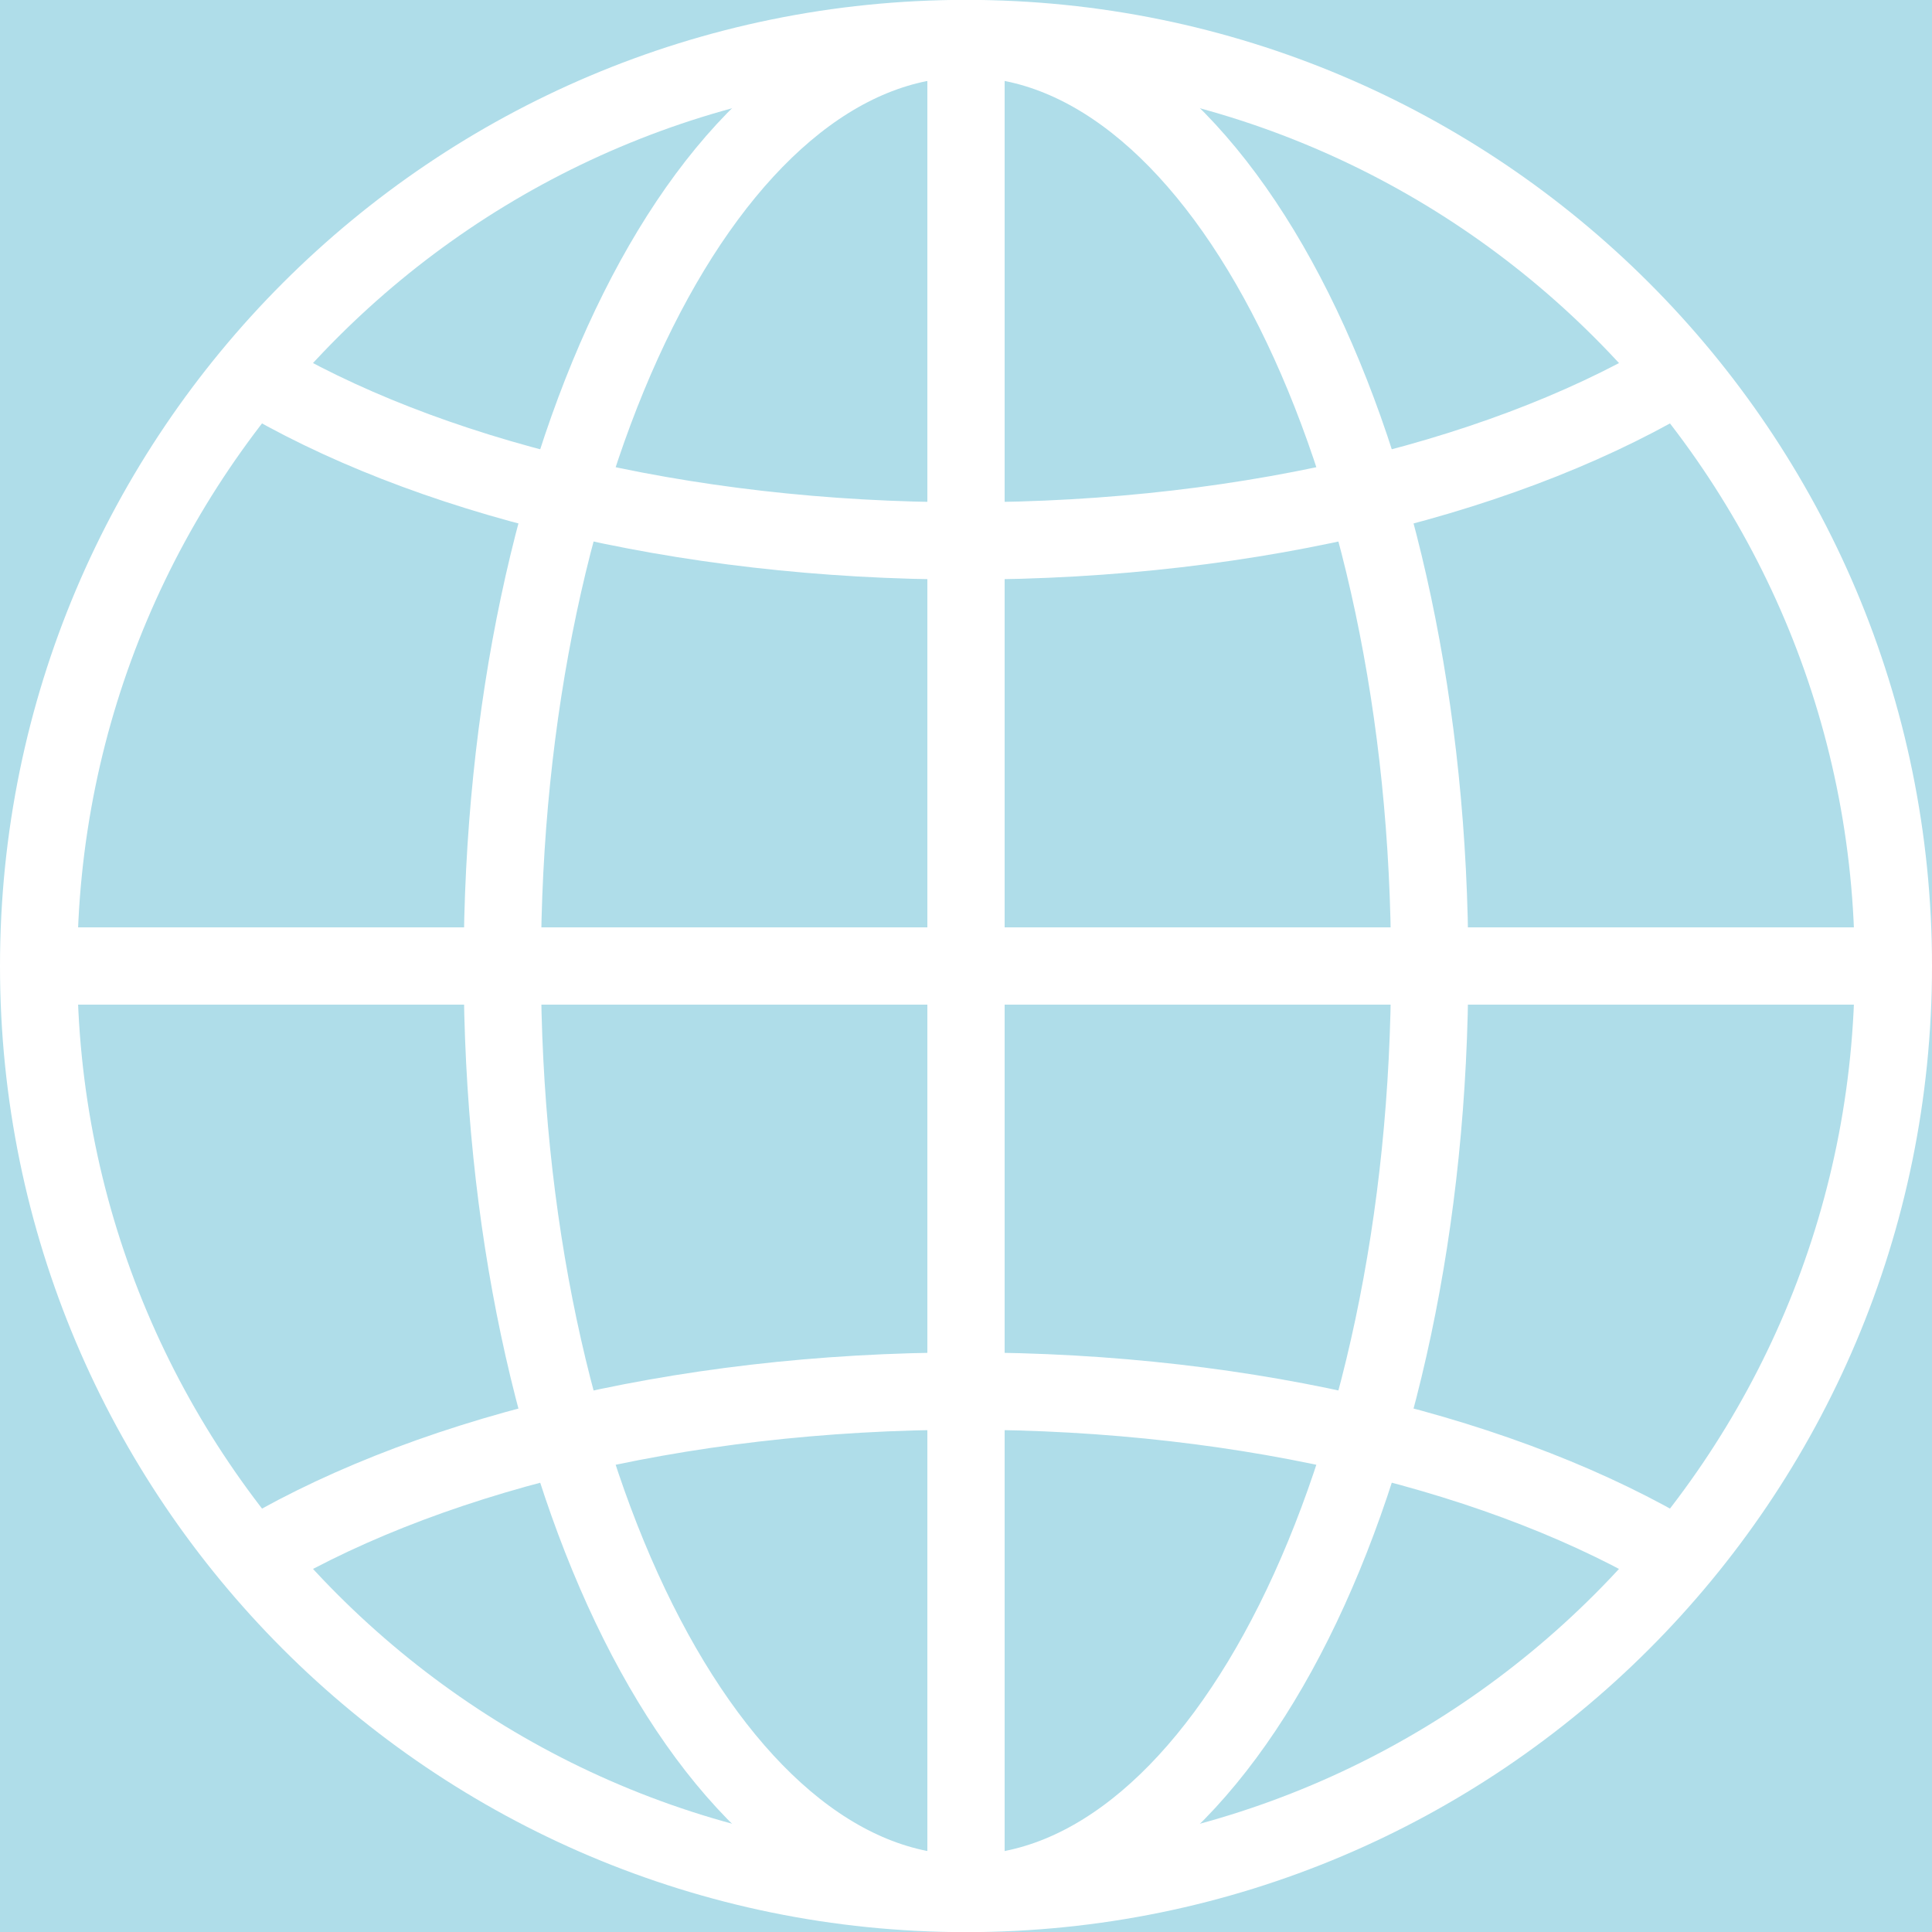
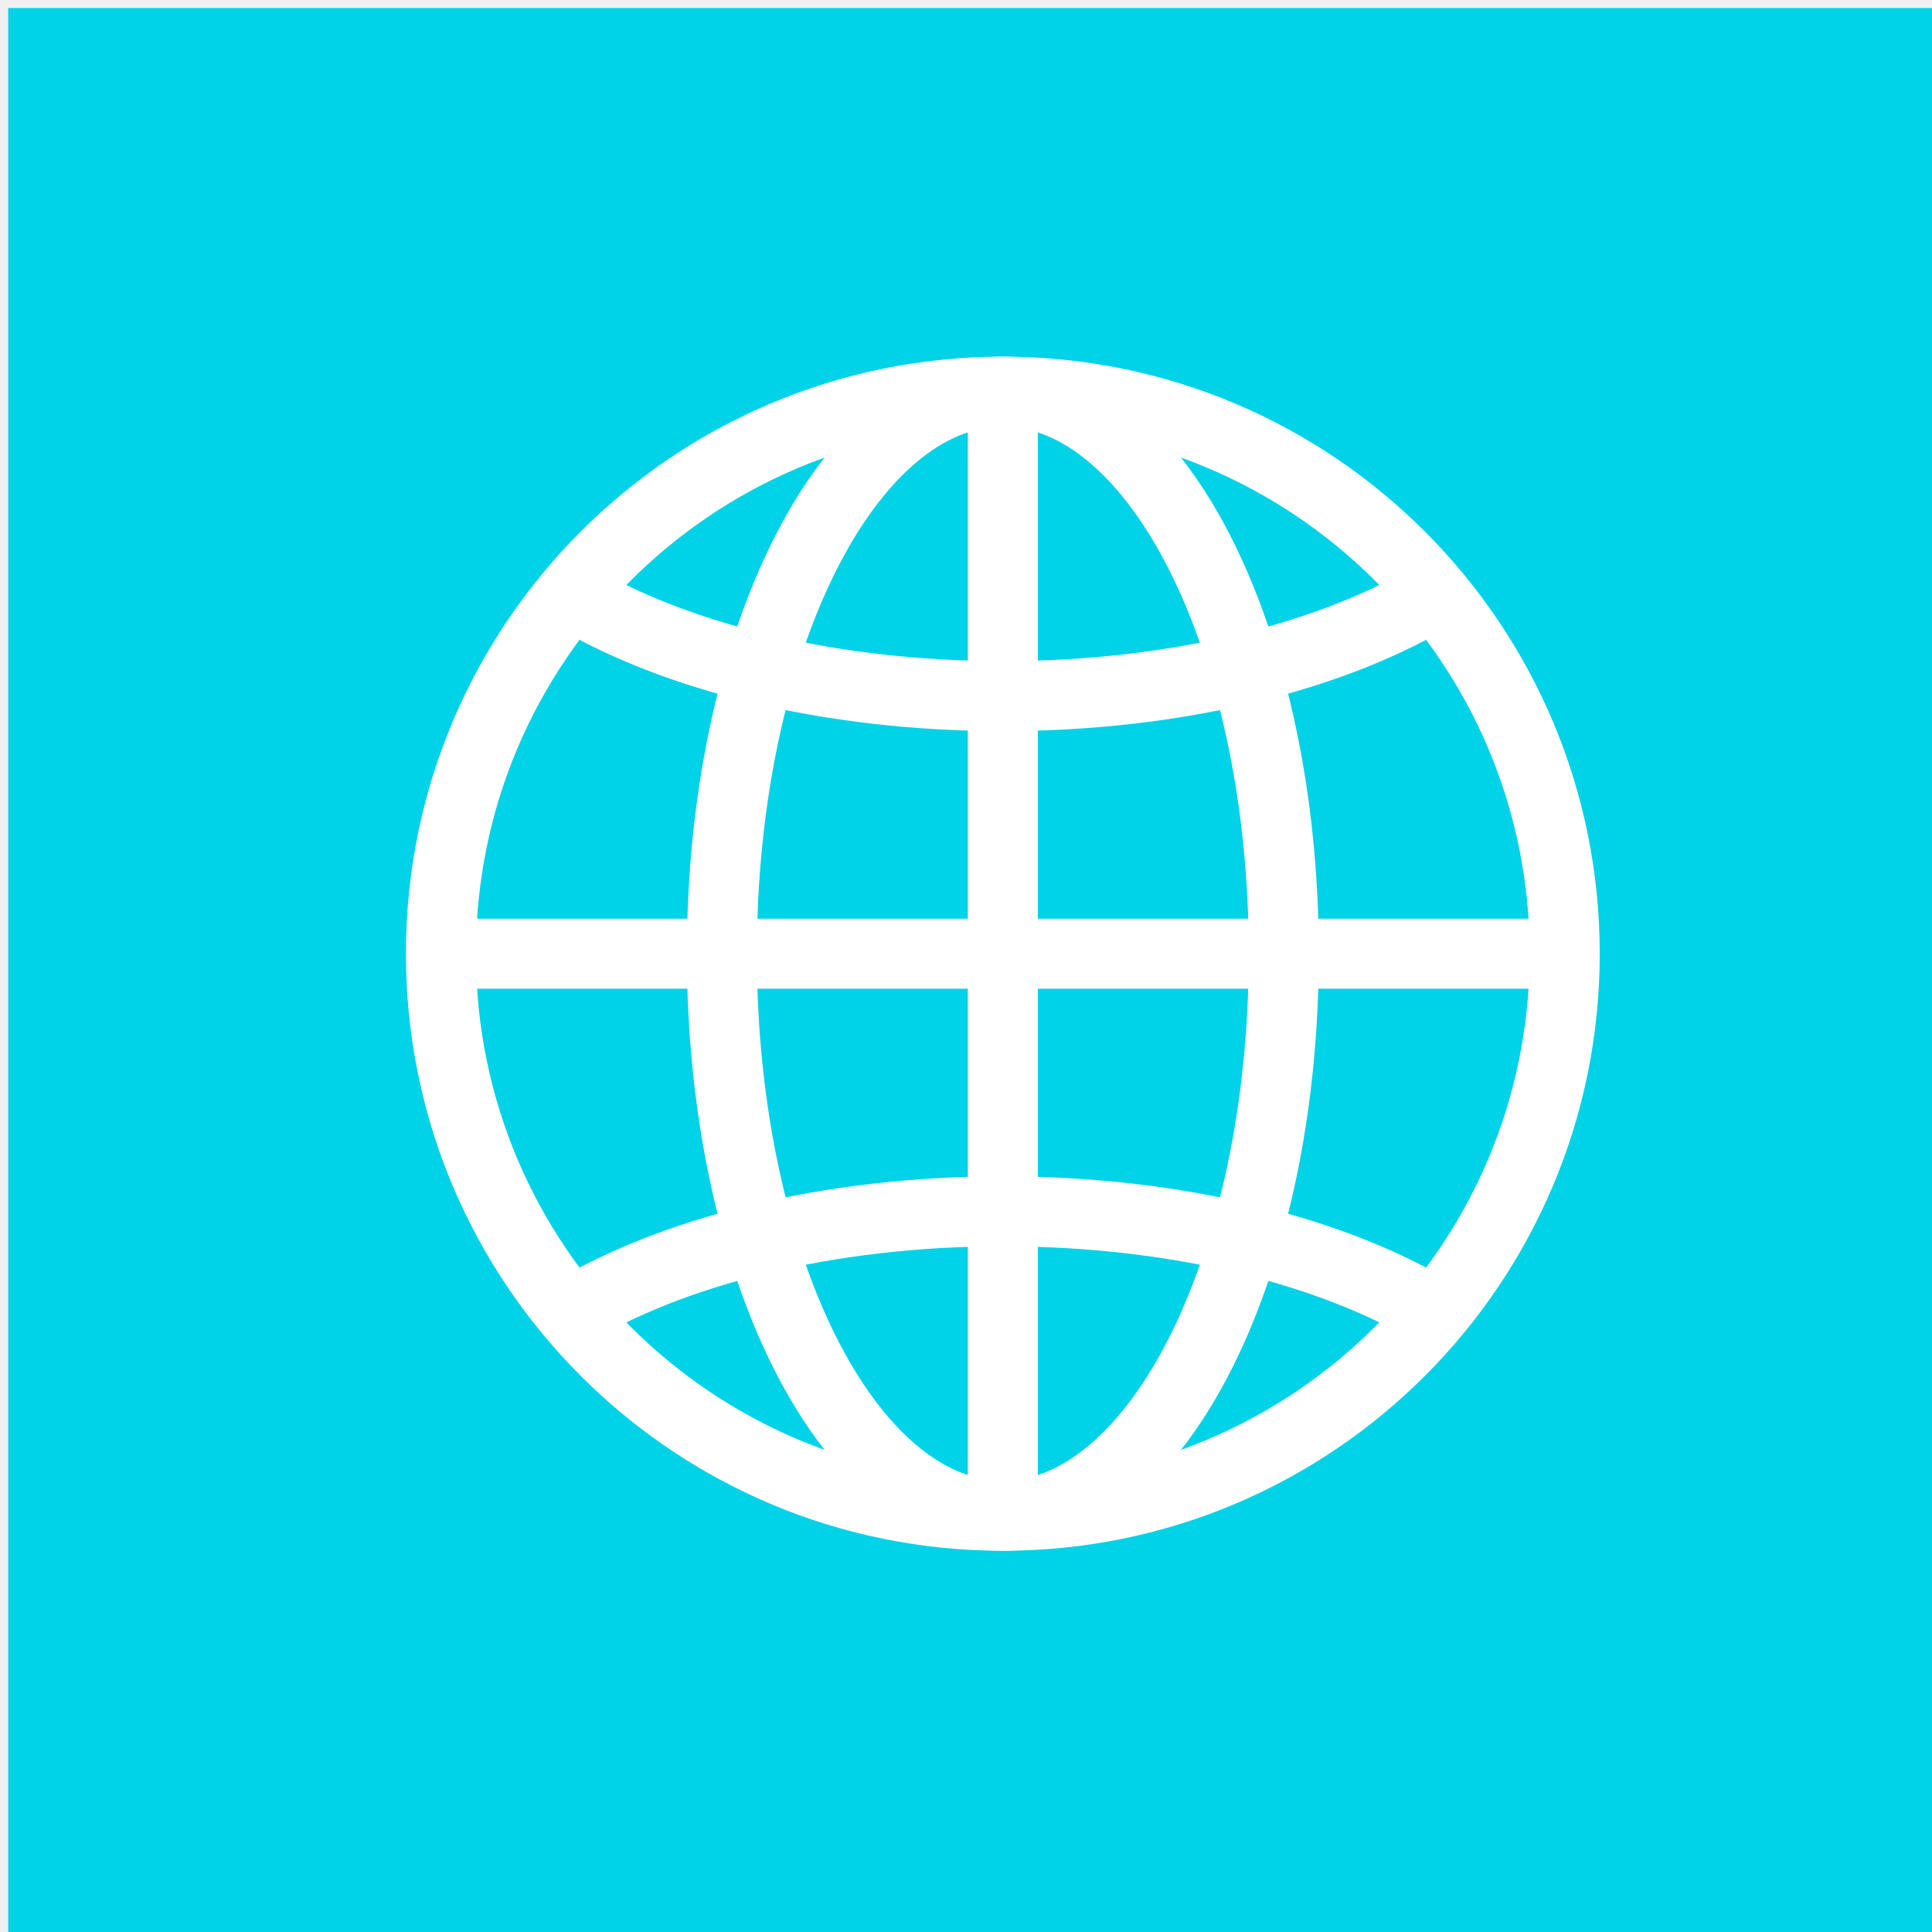
<svg xmlns="http://www.w3.org/2000/svg" enable-background="new 0 0 50 50" height="50px" id="Layer_1" version="1.1" viewBox="0 0 50 50" width="50px" xml:space="preserve">
  <defs id="defs19" />
-   <rect height="80.092" width="80.085" id="rect3" style="fill:#afdde9" x="-14.407" y="-14.199" />
-   <ellipse cx="25" cy="25" stroke-miterlimit="10" id="circle5" style="fill:#afdde9;stroke:#ffffff;stroke-width:2;stroke-linecap:round;stroke-miterlimit:10;stroke-opacity:1" rx="24" ry="24.003" />
-   <ellipse cx="25" cy="25" rx="12" ry="24.003" stroke-miterlimit="10" id="ellipse7" style="fill:#afdde9;stroke:#ffffff;stroke-width:2;stroke-linecap:round;stroke-miterlimit:10;stroke-opacity:1" />
-   <path d="m 6.365,40.44 c 4.401,-2.709 11.114,-4.439 18.635,-4.439 7.418,0 14.049,1.682 18.451,4.326" stroke-miterlimit="10" id="path9" style="fill:#afdde9;fill-opacity:0;stroke:#ffffff;stroke-width:2;stroke-miterlimit:10;stroke-opacity:1" />
-   <path d="m 43.635,9.561 c -4.401,2.708 -11.114,4.438 -18.635,4.438 -7.417,0 -14.049,-1.682 -18.451,-4.326" stroke-miterlimit="10" id="path11" style="fill:#afdde9;fill-opacity:0;stroke:#ffffff;stroke-width:2;stroke-miterlimit:10;stroke-opacity:1" />
-   <line stroke-miterlimit="10" x1="1" x2="49" y1="25" y2="25" id="line13" style="fill:#afdde9;stroke:#ffffff;stroke-width:2;stroke-miterlimit:10;stroke-opacity:1" />
-   <line stroke-miterlimit="10" x1="25" x2="25" y1="0.996" y2="49.003" id="line15" style="fill:#afdde9;stroke:#ffffff;stroke-width:2;stroke-miterlimit:10;stroke-opacity:1" />
+   <rect height="50.643" width="51.059" id="rect3" style="fill:#00d2e7;fill-opacity:1" x="0.212" y="0.208" />
+   <ellipse cx="25.953" cy="24.682" stroke-miterlimit="10" id="circle5" style="fill:#00d2e7;stroke:#ffffff;stroke-width:1.812;stroke-linecap:round;stroke-miterlimit:10;stroke-opacity:1;fill-opacity:0;stroke-dasharray:none" rx="14.542" ry="14.546" />
+   <ellipse cx="25.953" cy="24.682" rx="7.271" ry="14.546" stroke-miterlimit="10" id="ellipse7" style="fill:#00d2e7;stroke:#ffffff;stroke-width:1.812;stroke-linecap:round;stroke-miterlimit:10;stroke-opacity:1;fill-opacity:0;stroke-dasharray:none" />
+   <path d="m 14.662,34.039 c 2.667,-1.642 6.734,-2.69 11.291,-2.69 4.495,0 8.513,1.019 11.18,2.621" stroke-miterlimit="10" id="path9" style="fill:#00d2e7;fill-opacity:0;stroke:#ffffff;stroke-width:1.812;stroke-miterlimit:10;stroke-opacity:1;stroke-dasharray:none" />
+   <path d="m 37.245,15.326 c -2.667,1.641 -6.734,2.689 -11.291,2.689 -4.494,0 -8.513,-1.019 -11.18,-2.621" stroke-miterlimit="10" id="path11" style="fill:#00d2e7;fill-opacity:0;stroke:#ffffff;stroke-width:1.812;stroke-miterlimit:10;stroke-opacity:1;stroke-dasharray:none" />
+   <line stroke-miterlimit="10" x1="11.411" x2="40.496" y1="24.682" y2="24.682" id="line13" style="fill:#00d2e7;stroke:#ffffff;stroke-width:1.812;stroke-miterlimit:10;stroke-opacity:1;fill-opacity:0;stroke-dasharray:none" />
+   <line stroke-miterlimit="10" x1="25.953" x2="25.953" y1="10.136" y2="39.228" id="line15" style="fill:#00d2e7;stroke:#ffffff;stroke-width:1.812;stroke-miterlimit:10;stroke-opacity:1;fill-opacity:0;stroke-dasharray:none" />
</svg>
